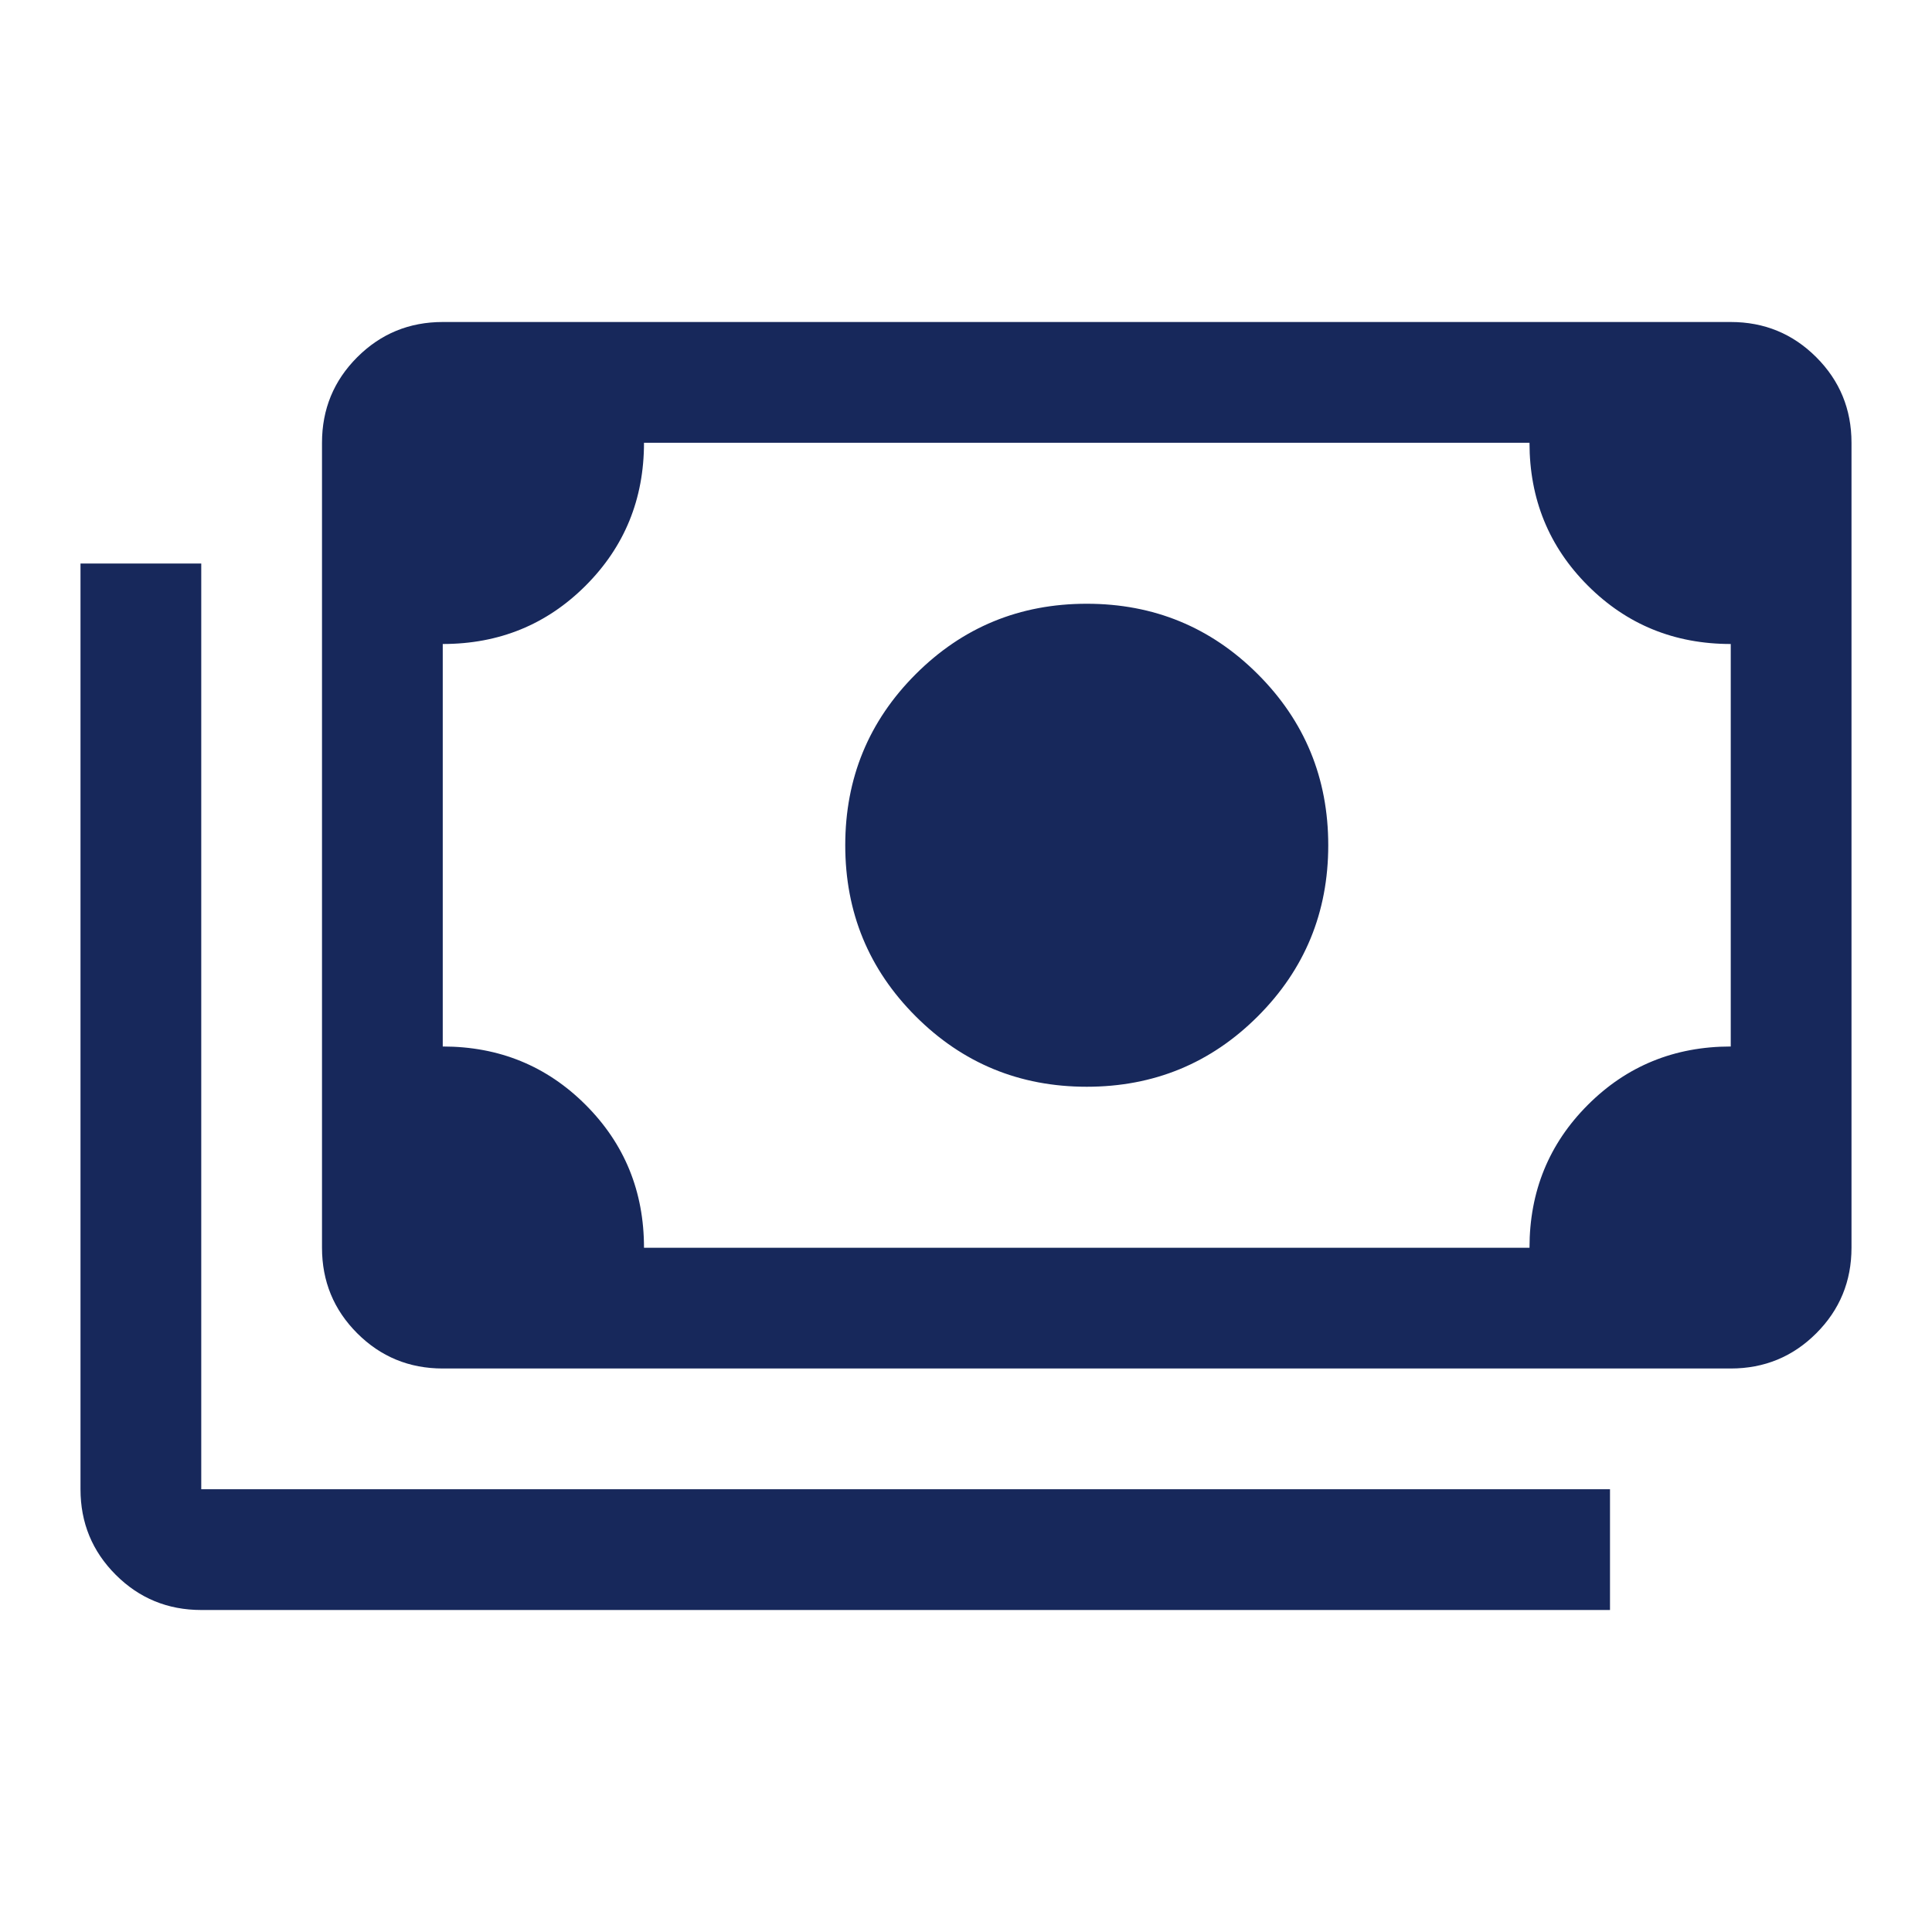
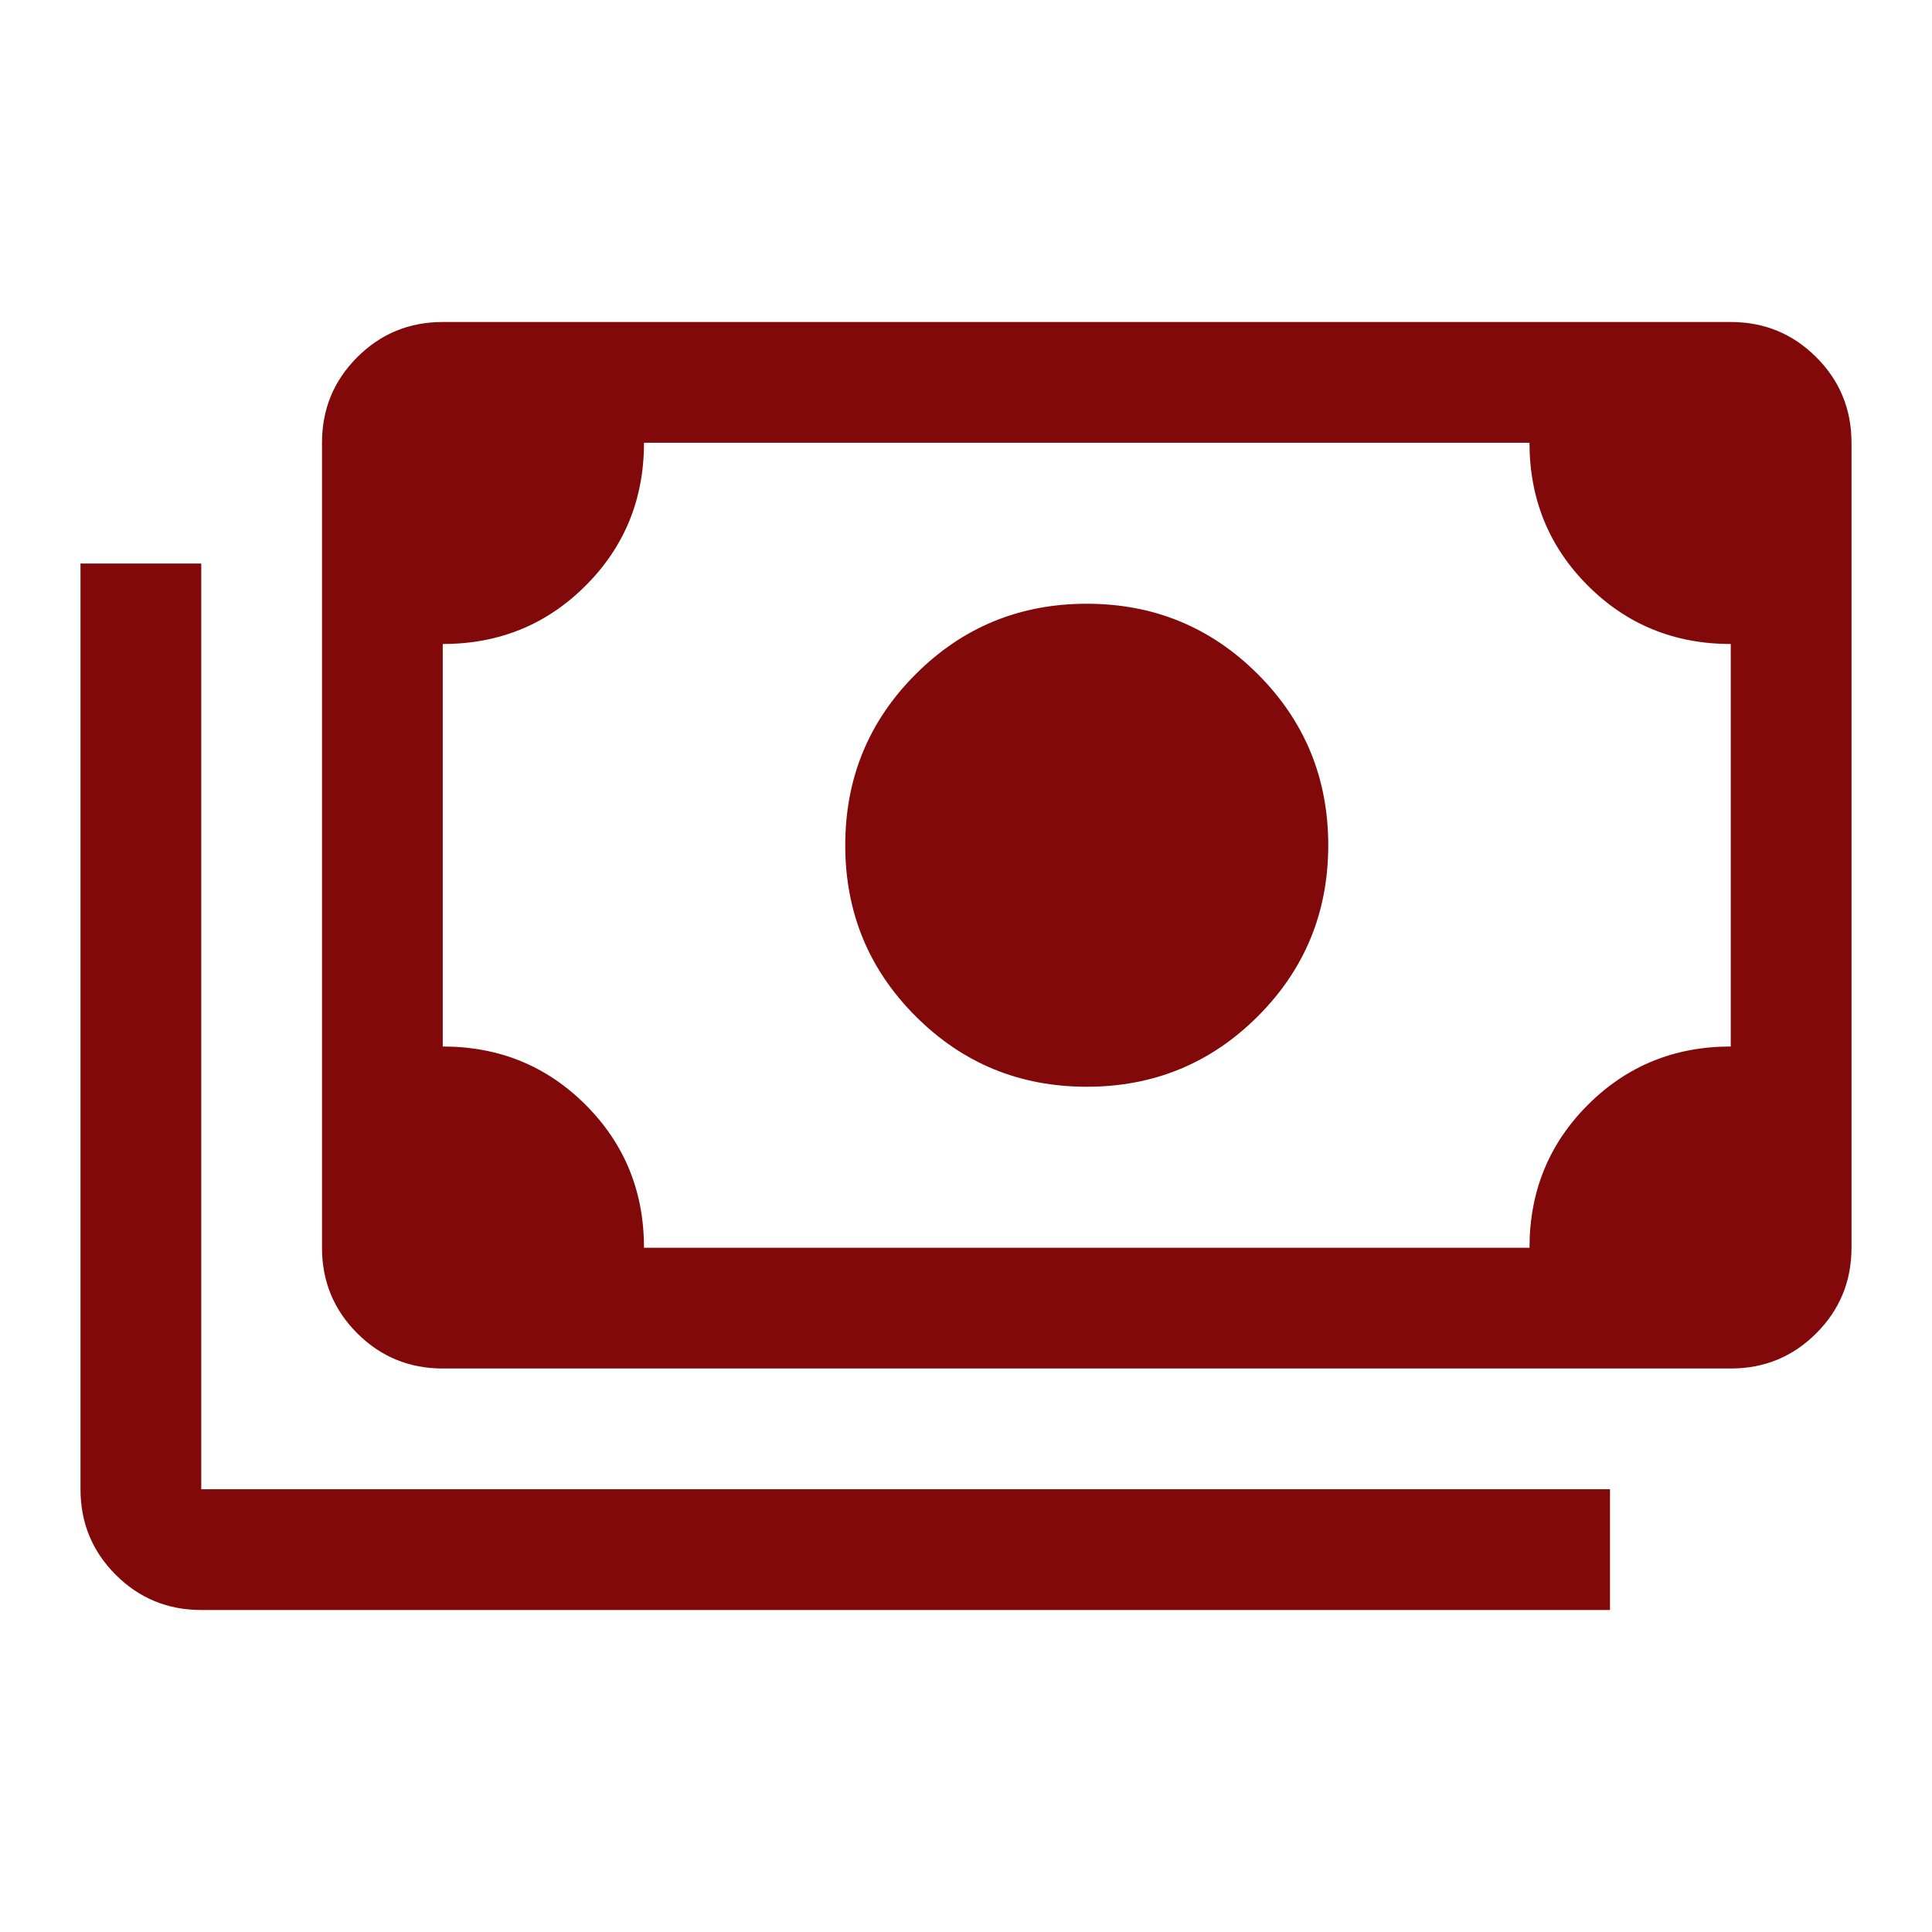
<svg xmlns="http://www.w3.org/2000/svg" height="48" width="48">
-   <path fill="#17285b" d="M27 27Q24.5 27 22.75 25.25Q21 23.5 21 21Q21 18.5 22.75 16.75Q24.5 15 27 15Q29.5 15 31.25 16.75Q33 18.5 33 21Q33 23.5 31.25 25.25Q29.5 27 27 27ZM11 34Q9.75 34 8.875 33.125Q8 32.25 8 31V11Q8 9.75 8.875 8.875Q9.75 8 11 8H43Q44.25 8 45.125 8.875Q46 9.75 46 11V31Q46 32.25 45.125 33.125Q44.25 34 43 34ZM16 31H38Q38 28.9 39.45 27.45Q40.9 26 43 26V16Q40.9 16 39.45 14.55Q38 13.1 38 11H16Q16 13.1 14.55 14.55Q13.1 16 11 16V26Q13.1 26 14.55 27.45Q16 28.9 16 31ZM40 40H5Q3.75 40 2.875 39.125Q2 38.25 2 37V14H5V37Q5 37 5 37Q5 37 5 37H40ZM11 31Q11 31 11 31Q11 31 11 31V11Q11 11 11 11Q11 11 11 11Q11 11 11 11Q11 11 11 11V31Q11 31 11 31Q11 31 11 31Z" />
+   <path fill="#810909" d="M27 27Q24.5 27 22.75 25.25Q21 23.5 21 21Q21 18.5 22.75 16.75Q24.5 15 27 15Q29.5 15 31.25 16.75Q33 18.5 33 21Q33 23.5 31.25 25.25Q29.5 27 27 27ZM11 34Q9.75 34 8.875 33.125Q8 32.25 8 31V11Q8 9.75 8.875 8.875Q9.75 8 11 8H43Q44.25 8 45.125 8.875Q46 9.75 46 11V31Q46 32.25 45.125 33.125Q44.25 34 43 34ZM16 31H38Q38 28.9 39.45 27.45Q40.9 26 43 26V16Q40.9 16 39.45 14.55Q38 13.1 38 11H16Q16 13.1 14.55 14.55Q13.1 16 11 16V26Q13.1 26 14.55 27.45Q16 28.9 16 31ZM40 40H5Q3.75 40 2.875 39.125Q2 38.25 2 37V14H5V37Q5 37 5 37Q5 37 5 37H40ZM11 31Q11 31 11 31Q11 31 11 31V11Q11 11 11 11Q11 11 11 11Q11 11 11 11Q11 11 11 11V31Q11 31 11 31Q11 31 11 31Z" />
</svg>
